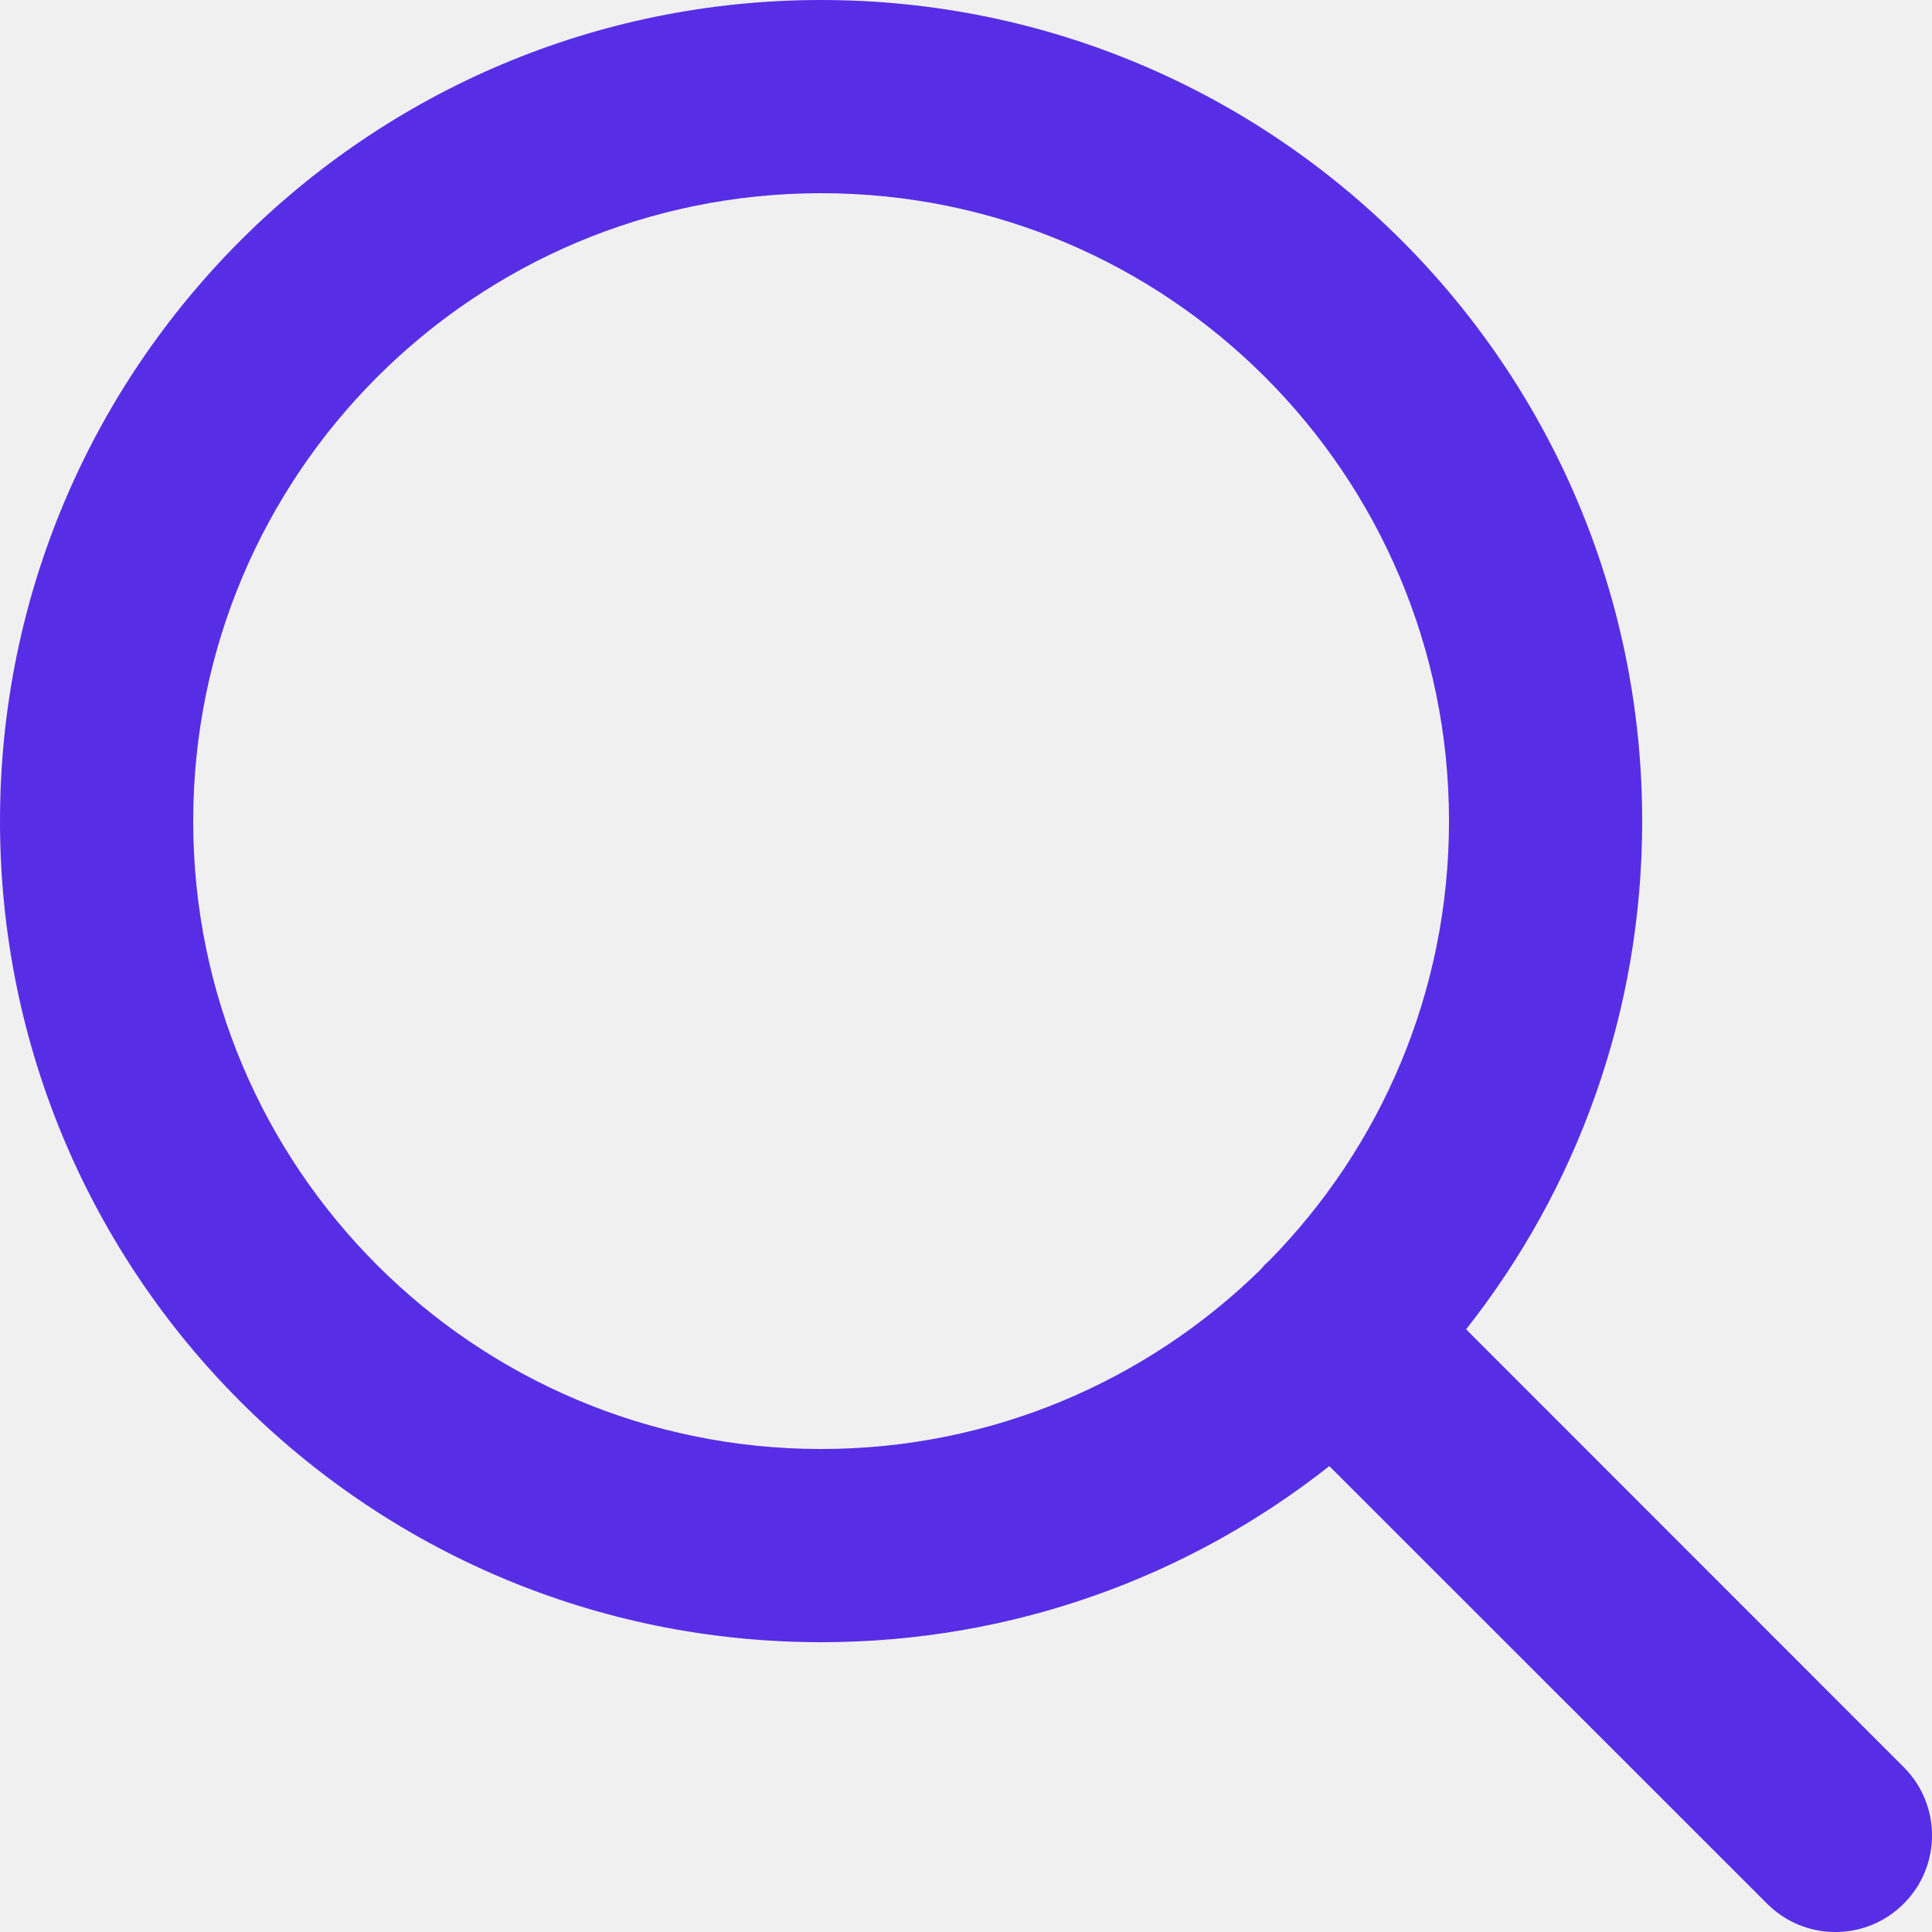
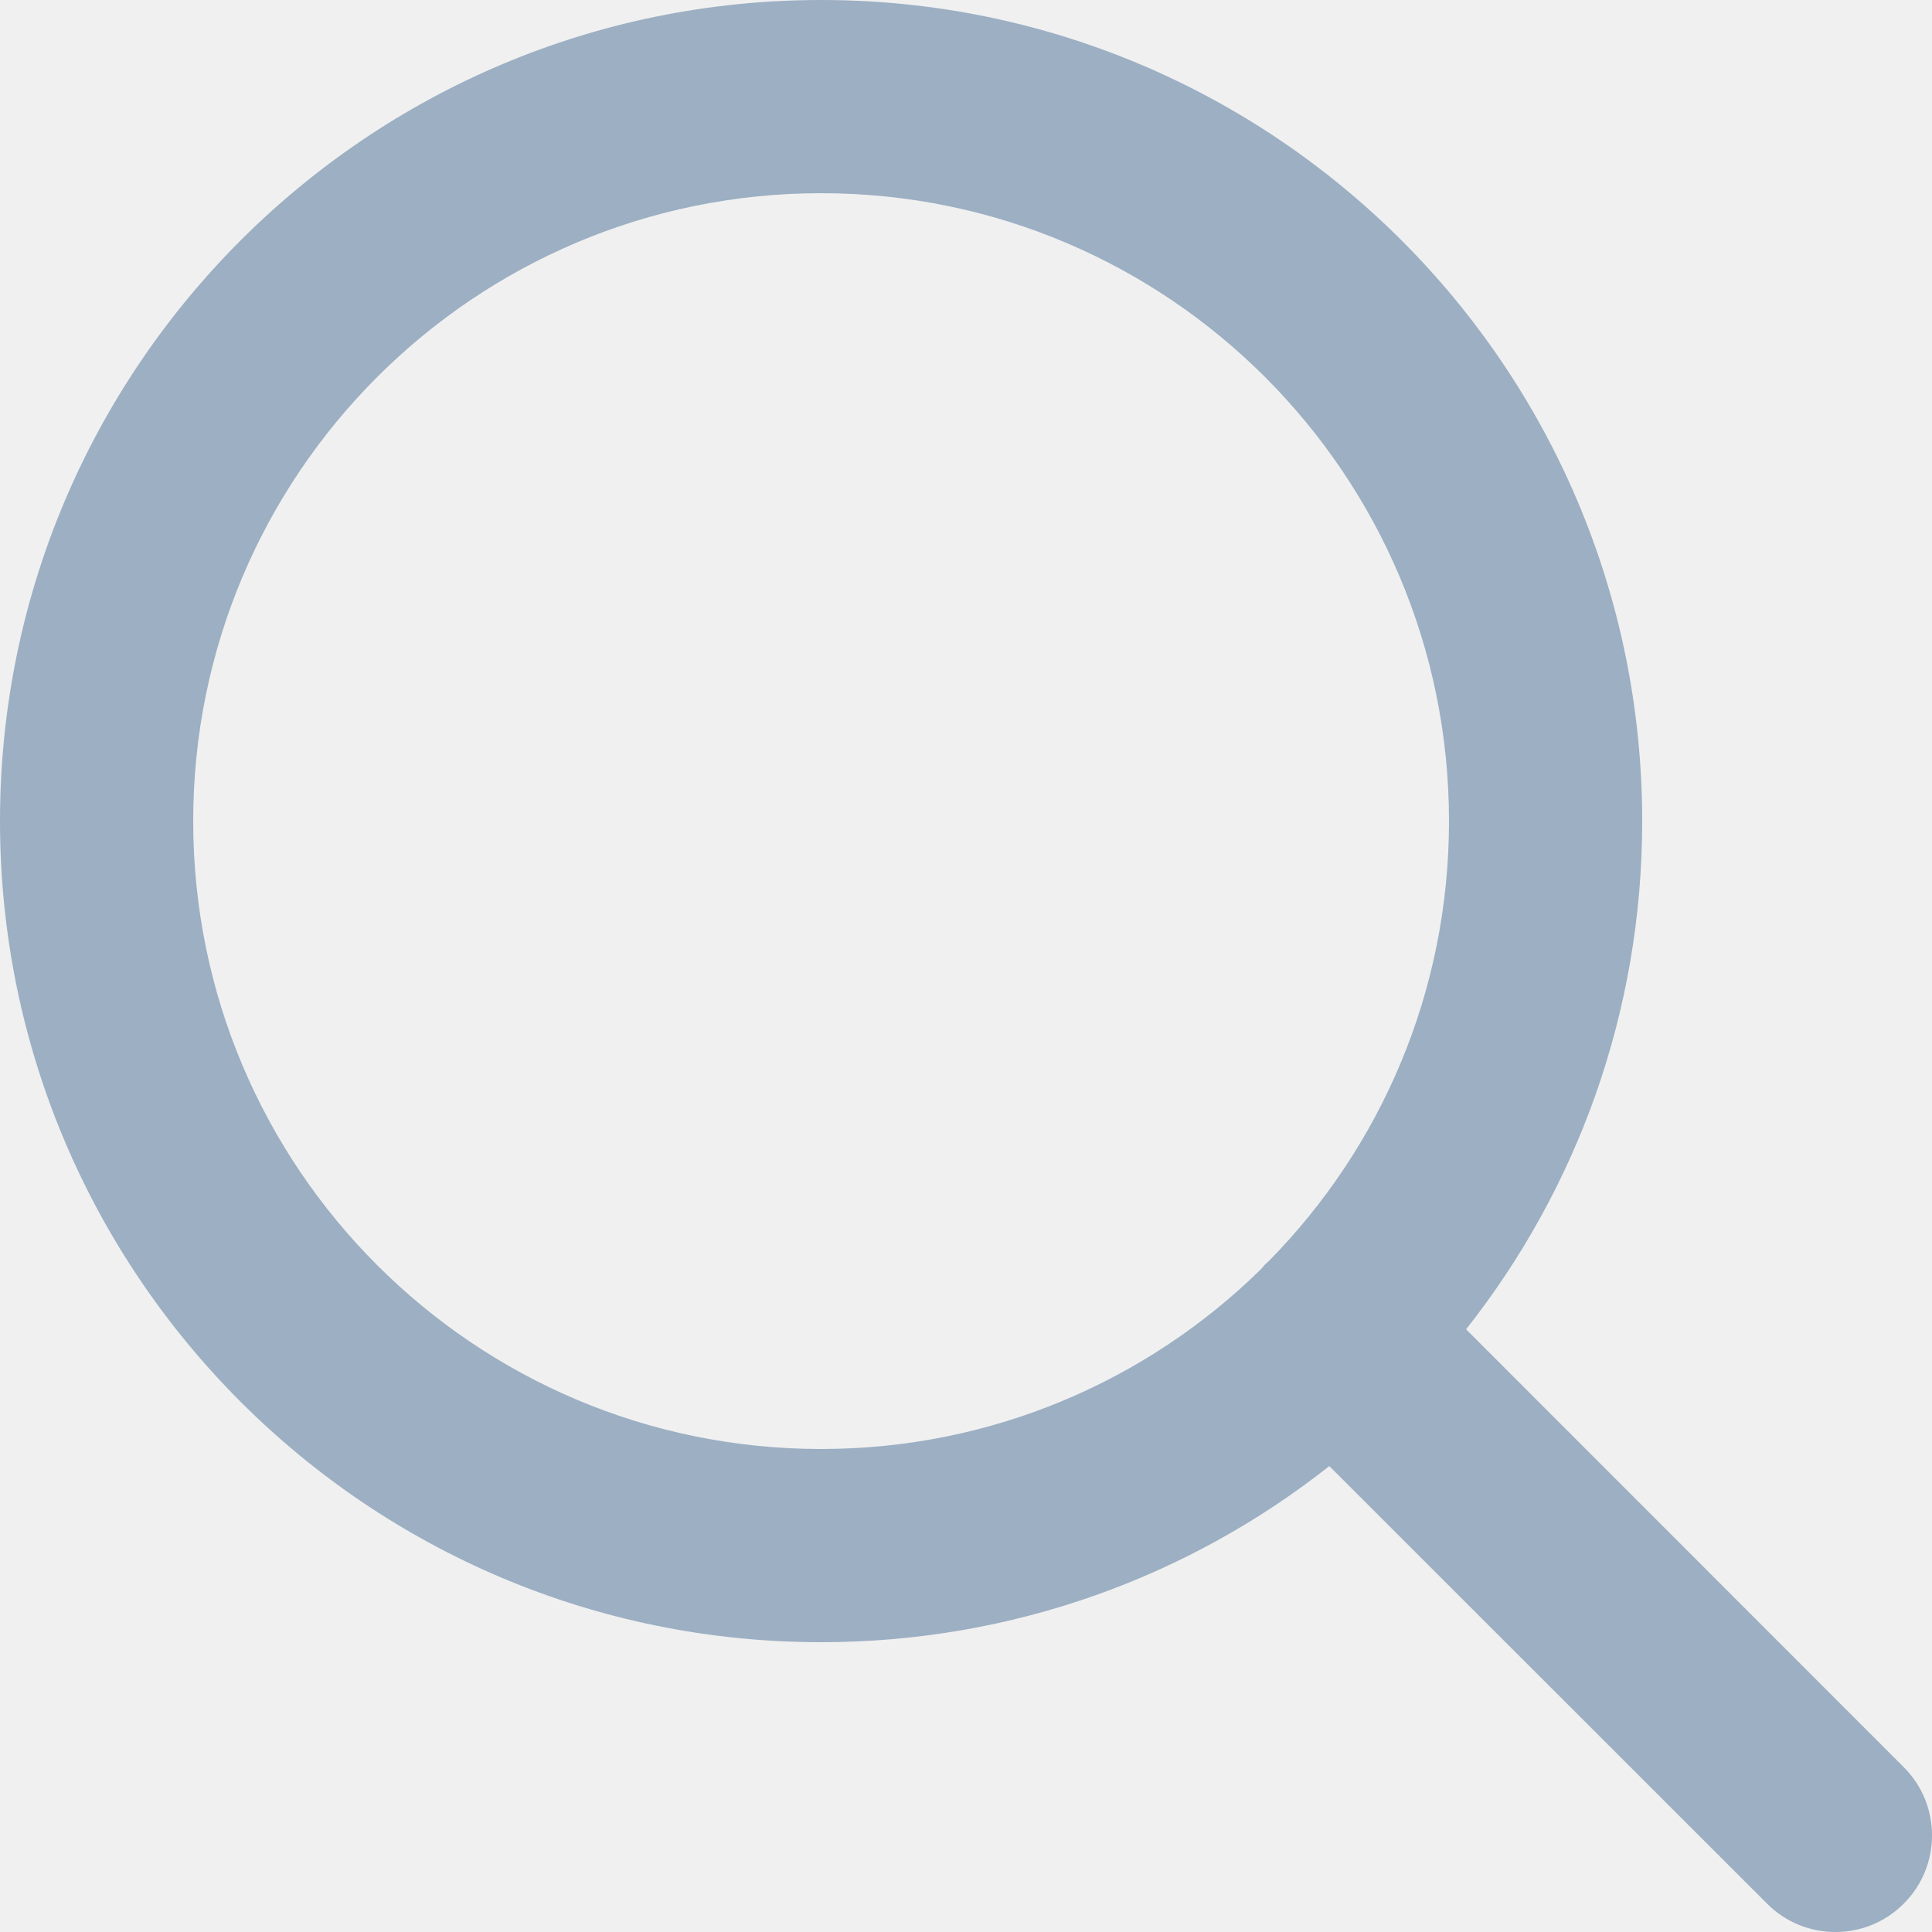
<svg xmlns="http://www.w3.org/2000/svg" xmlns:xlink="http://www.w3.org/1999/xlink" width="20px" height="20px" viewBox="0 0 20 20" version="1.1">
  <defs>
    <path d="M8.5,0 C13.194,0 17,3.806 17,8.5 C17,10.487 16.319,12.314 15.177,13.761 L19.707,18.293 C20.098,18.683 20.098,19.317 19.707,19.707 C19.317,20.098 18.683,20.098 18.293,19.707 L18.293,19.707 L13.761,15.177 C12.314,16.319 10.487,17 8.5,17 C3.806,17 0,13.194 0,8.5 C0,3.806 3.806,0 8.5,0 Z M8.5,2 C4.91,2 2,4.91 2,8.5 C2,12.09 4.91,15 8.5,15 C10.27,15 11.876,14.292 13.048,13.144 L13.093,13.093 C13.109,13.077 13.126,13.061 13.142,13.047 C14.292,11.876 15,10.27 15,8.5 C15,4.91 12.09,2 8.5,2 Z" id="path-1" />
  </defs>
  <g id="GIFOS" stroke="none" stroke-width="1" fill="none" fill-rule="evenodd">
    <g id="00-UI-Kit" transform="translate(-637, -518)">
      <g id="-Nav-Desktop-Sticky" transform="translate(0, 479)">
        <g id="icon-search" transform="translate(637, 39)">
          <mask id="mask-2" fill="white">
            <use xlink:href="#path-1" />
          </mask>
-           <use fill="#572EE5" fill-rule="nonzero" xlink:href="#path-1" />
+           <use fill="#9CAFC3" fill-rule="nonzero" xlink:href="#path-1" />
        </g>
      </g>
    </g>
  </g>
</svg>
